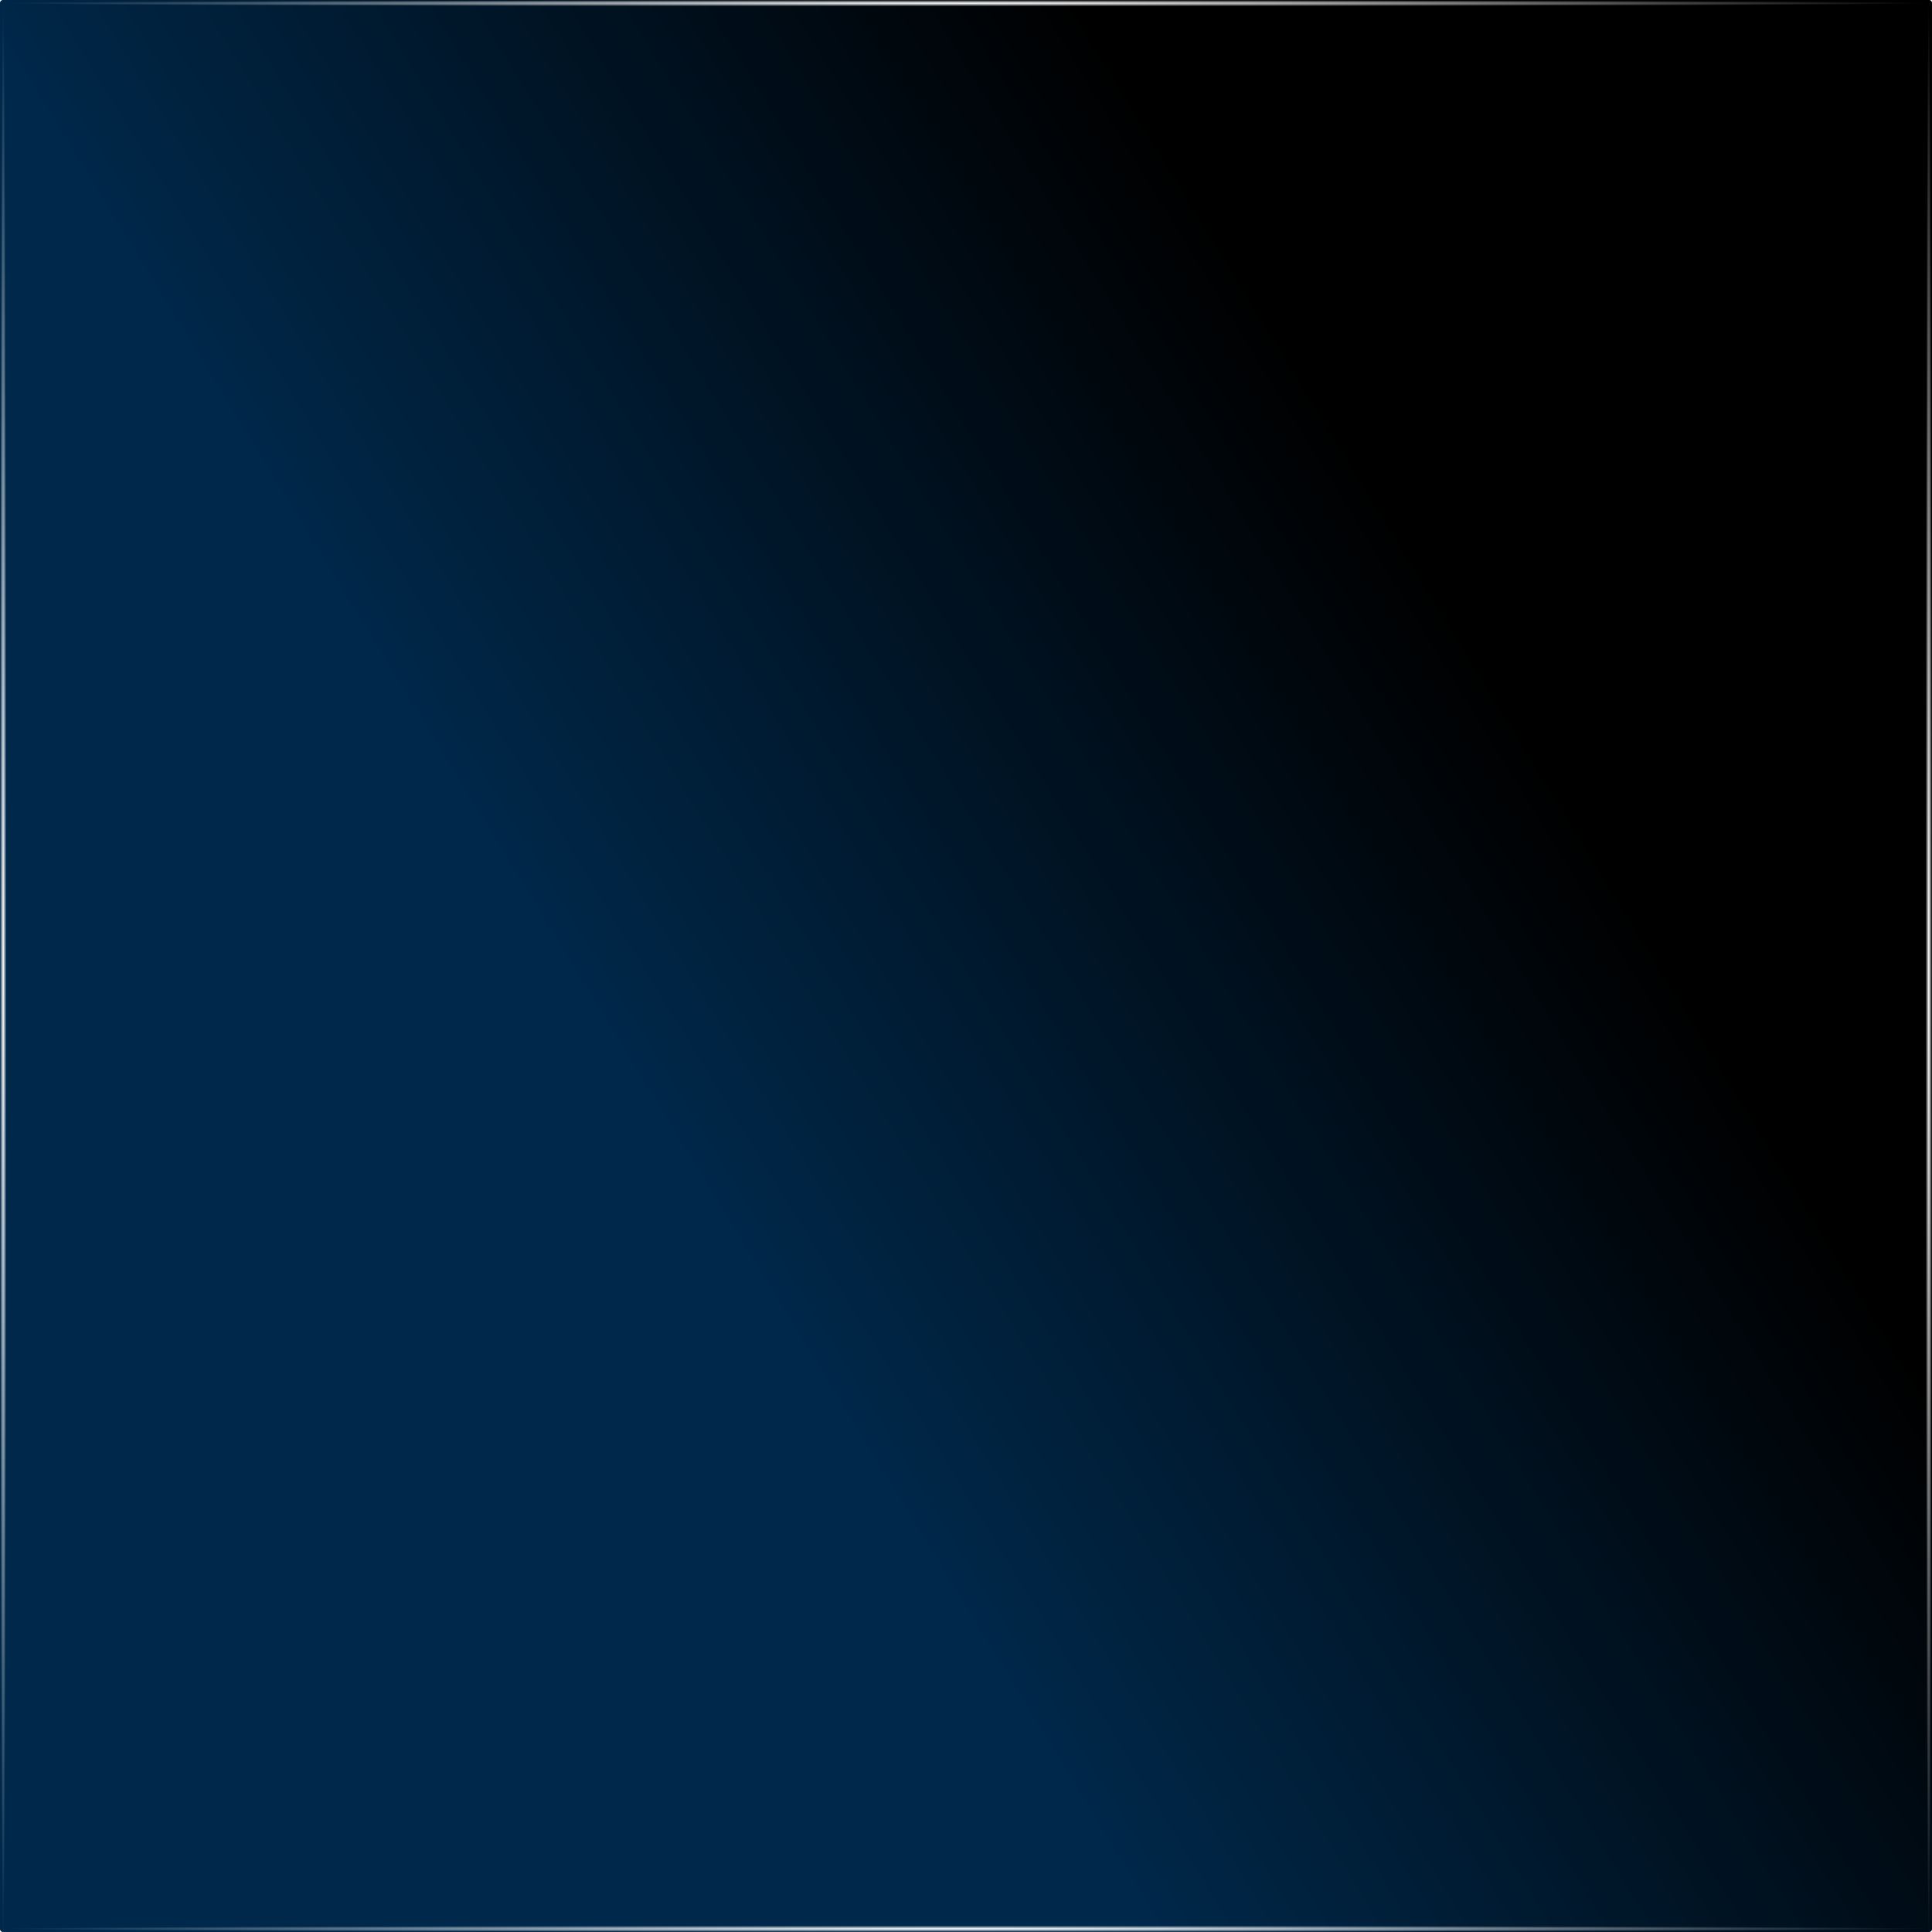
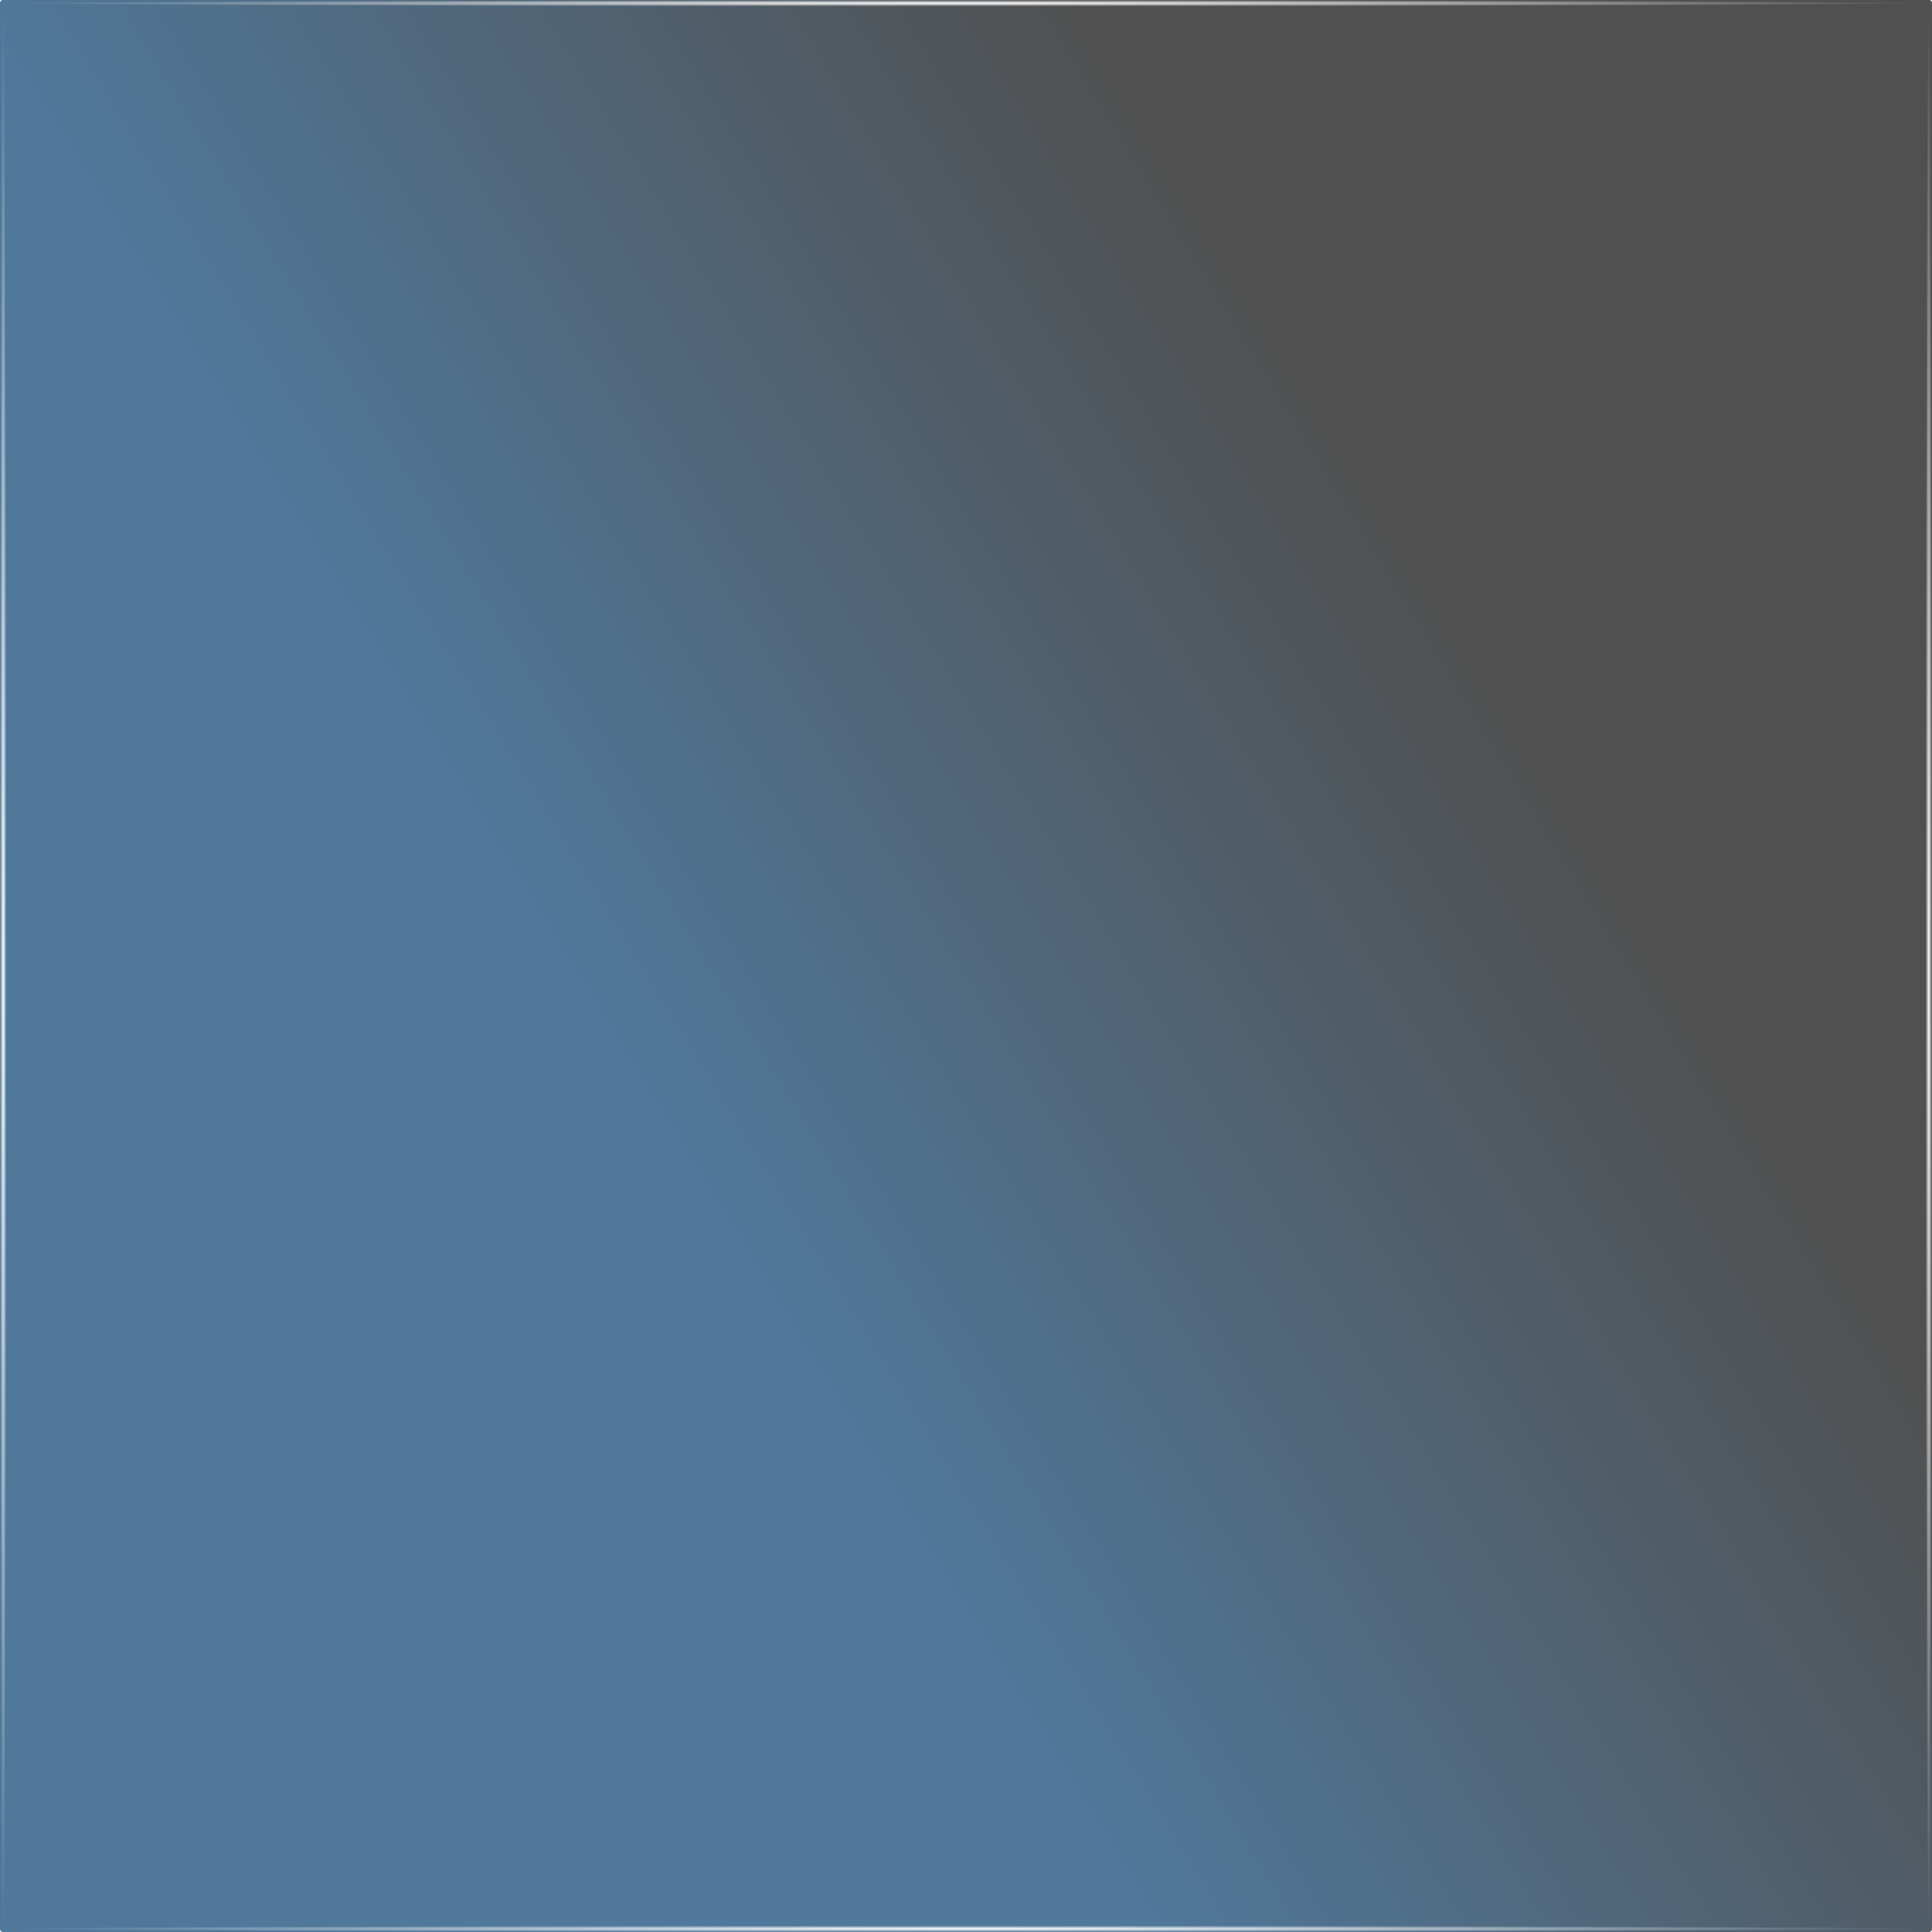
<svg xmlns="http://www.w3.org/2000/svg" xmlns:xlink="http://www.w3.org/1999/xlink" width="300" height="300" viewBox="0 0 300 300" id="svg10995" version="1.1">
  <defs id="defs10997">
    <linearGradient id="linearGradient11584">
      <stop style="stop-color:#ffffff;stop-opacity:1;" offset="0" id="stop11586" />
      <stop style="stop-color:#ffffff;stop-opacity:0;" offset="1" id="stop11588" />
    </linearGradient>
    <linearGradient id="linearGradient11570">
      <stop style="stop-color:#ffffff;stop-opacity:1;" offset="0" id="stop11572" />
      <stop style="stop-color:#ffffff;stop-opacity:0;" offset="1" id="stop11574" />
    </linearGradient>
    <radialGradient xlink:href="#linearGradient11570" id="radialGradient11576" cx="150" cy="1051.862" fx="150" fy="1051.862" r="150" gradientTransform="matrix(1,0,0,0.00333333,0,1048.356)" gradientUnits="userSpaceOnUse" />
    <radialGradient xlink:href="#linearGradient11570" id="radialGradient11580" gradientUnits="userSpaceOnUse" gradientTransform="matrix(1,0,0,0.00333333,0,749.356)" cx="150" cy="1051.862" fx="150" fy="1051.862" r="150" />
    <radialGradient xlink:href="#linearGradient11584" id="radialGradient11590" cx="0.5" cy="1007.362" fx="0.5" fy="1007.362" r="0.5" gradientTransform="matrix(1,0,0,300,0,-301306.29)" gradientUnits="userSpaceOnUse" />
    <radialGradient xlink:href="#linearGradient11584" id="radialGradient11594" gradientUnits="userSpaceOnUse" gradientTransform="matrix(1,0,0,300,299,-301306.29)" cx="0.5" cy="1007.362" fx="0.5" fy="1007.362" r="0.5" />
    <linearGradient gradientTransform="matrix(0.297392,0,0,4.285714,-7.732183,66.64835)" xlink:href="#linearGradient5073" id="linearGradient5079" x1="571.083" y1="223.603" x2="578.418" y2="158.795" gradientUnits="userSpaceOnUse" />
    <linearGradient id="linearGradient5073">
-       <stop style="stop-color:#00284a;stop-opacity:1;" offset="0" id="stop5075" />
-       <stop style="stop-color:#000000;stop-opacity:1" offset="1" id="stop5077" />
+       <stop style="stop-color:#50789a;stop-opacity:1" offset="0" id="stop5075" />
+       <stop style="stop-color:#505050;stop-opacity:1" offset="1" id="stop5077" />
    </linearGradient>
  </defs>
  <g id="layer1" transform="translate(0,-752.3622)">
    <rect style="display:inline;opacity:1;fill:url(#linearGradient5079);fill-opacity:1;stroke:#000000;stroke-width:0;stroke-linecap:square;stroke-linejoin:round;stroke-miterlimit:4;stroke-dasharray:none;stroke-opacity:1" id="rect4576" width="300" height="300" x="9.1287093e-006" y="752.362" ry="0.448" />
    <rect style="opacity:1;fill:url(#radialGradient11576);fill-opacity:1;stroke:none;stroke-width:2.6;stroke-linecap:round;stroke-linejoin:miter;stroke-miterlimit:4;stroke-dasharray:none;stroke-dashoffset:0;stroke-opacity:1" id="rect11568" width="300" height="1" x="0" y="1051.362" />
    <rect y="752.362" x="0" height="1" width="300" id="rect11578" style="opacity:1;fill:url(#radialGradient11580);fill-opacity:1;stroke:none;stroke-width:2.6;stroke-linecap:round;stroke-linejoin:miter;stroke-miterlimit:4;stroke-dasharray:none;stroke-dashoffset:0;stroke-opacity:1" />
    <rect style="opacity:1;fill:url(#radialGradient11590);fill-opacity:1;stroke:none;stroke-width:2.6;stroke-linecap:round;stroke-linejoin:miter;stroke-miterlimit:4;stroke-dasharray:none;stroke-dashoffset:0;stroke-opacity:1" id="rect11582" width="1" height="300" x="0" y="752.362" />
    <rect y="752.362" x="299" height="300" width="1" id="rect11592" style="opacity:1;fill:url(#radialGradient11594);fill-opacity:1;stroke:none;stroke-width:2.6;stroke-linecap:round;stroke-linejoin:miter;stroke-miterlimit:4;stroke-dasharray:none;stroke-dashoffset:0;stroke-opacity:1" />
    <rect style="opacity:1;fill:#000000;fill-opacity:0;stroke:none;stroke-width:2.6;stroke-linecap:round;stroke-linejoin:miter;stroke-miterlimit:4;stroke-dasharray:none;stroke-dashoffset:0;stroke-opacity:1" id="rect4166" width="364.904" height="161.469" x="-51.159" y="910.078" />
  </g>
</svg>
